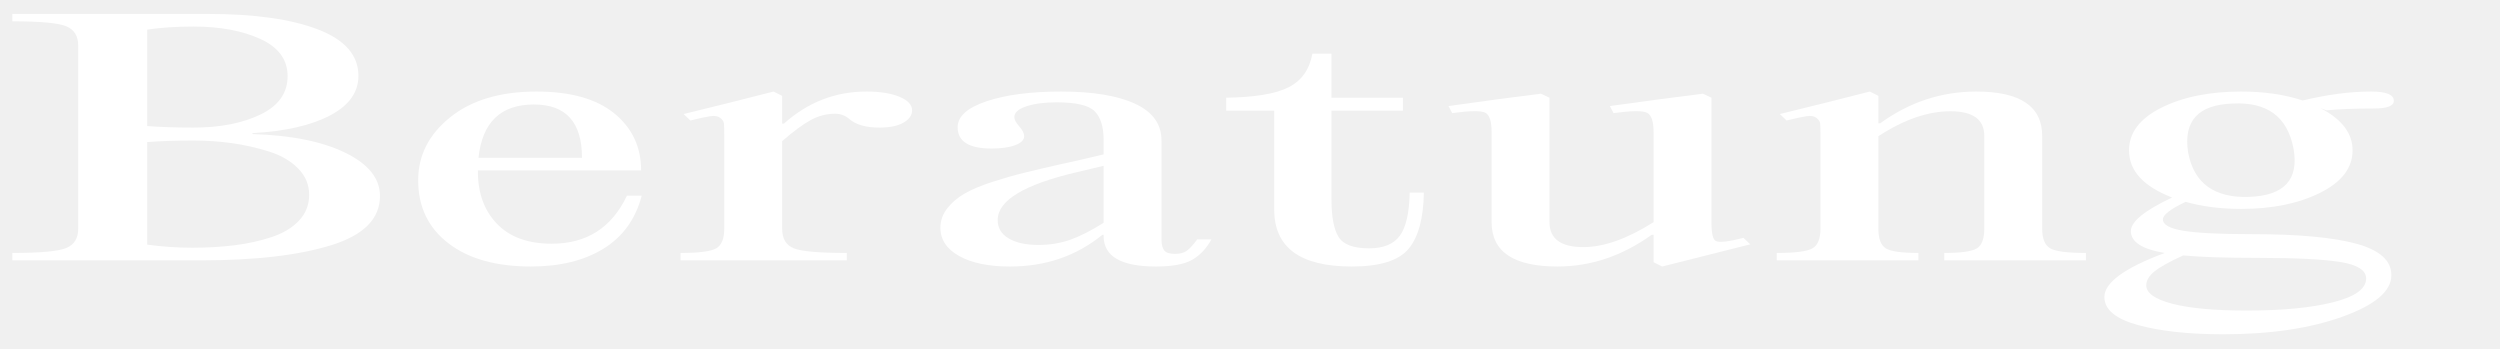
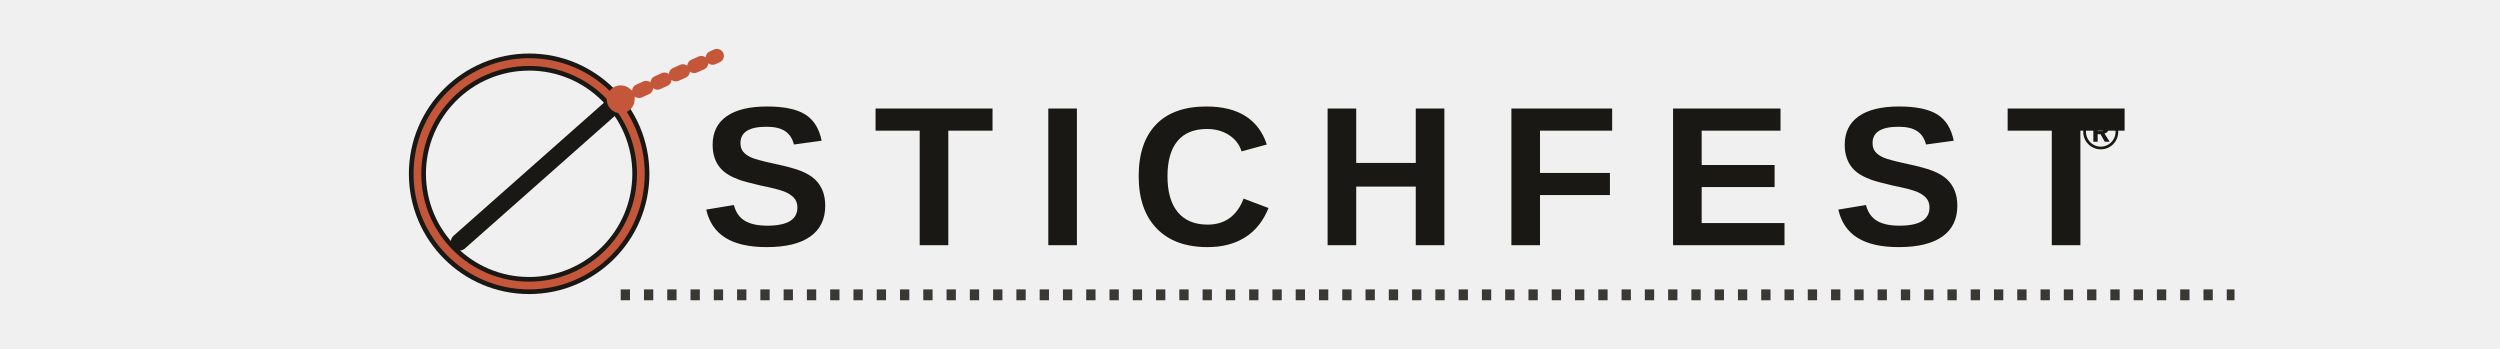
<svg xmlns="http://www.w3.org/2000/svg" viewBox="0 0 1611.1 224.4" width="1611.1" height="224.4">
-   <g fill="#FFFFFF">
-     <path transform="translate(0.00 167.78) scale(0.396884,-0.198508)" d="M20 0V24Q88 24 107.5 40.0Q127 56 127 103V697Q127 744 107.5 760.0Q88 776 20 776V800H337Q451 800 516.5 749.5Q582 699 582 599Q582 519 536.0 470.5Q490 422 410 413V410Q505 404 561.0 349.0Q617 294 617 209Q617 98 537.5 49.0Q458 0 327 0ZM239 436Q272 431 314 431Q379 431 423.0 473.5Q467 516 467 598Q467 678 423.0 718.5Q379 759 314 759Q272 759 239 749ZM239 51Q276 41 312 41Q349 41 381.0 49.0Q413 57 441.0 75.5Q469 94 485.5 129.0Q502 164 502.0 213.0Q502 262 484.0 298.5Q466 335 436.5 353.5Q407 372 376.5 380.5Q346 389 314 389Q272 389 239 384Z" />
-     <path transform="translate(255.20 167.78) scale(0.396884,-0.198508)" d="M375 210H399Q384 96 337.0 38.0Q290 -20 219 -20Q134 -20 85.0 55.5Q36 131 36 260Q36 381 88.0 464.5Q140 548 228 548Q311 548 354.5 477.0Q398 406 398 292H133V288Q133 183 164.0 118.5Q195 54 253 54Q338 54 375 210ZM224 506Q143 506 134 333H302Q302 506 224 506Z" />
-     <path transform="translate(428.24 167.78) scale(0.396884,-0.198508)" d="M328 548Q361 548 381.5 531.0Q402 514 402 487Q402 463 388.0 447.0Q374 431 349 431Q316 431 300 459Q290 476 277 476Q256 476 237.0 455.0Q218 434 191 387V103Q191 54 210.0 39.0Q229 24 296 24V0H26V24Q71 24 84.0 39.0Q97 54 97 103V404Q97 434 96.5 444.0Q96 454 90.5 462.5Q85 471 74.5 468.0Q64 465 42 454L31 475L106 512L177 548L191 534V444H194Q252 548 328 548Z" />
-     <path transform="translate(594.13 167.78) scale(0.396884,-0.198508)" d="M447 68H470Q458 24 439.0 2.0Q420 -20 380 -20Q295 -20 295 79V83H293Q230 -20 143 -20Q91 -20 60.5 14.0Q30 48 30 106Q30 140 41.0 168.5Q52 197 69.5 217.0Q87 237 114.0 254.5Q141 272 166.5 284.5Q192 297 225 312Q240 319 248 322L295 344V391Q295 455 280.5 484.0Q266 513 219 513Q189 513 169.5 500.0Q150 487 150 465Q150 453 158.0 435.0Q166 417 166 403Q166 385 151.5 374.0Q137 363 113 363Q58 363 58 432Q58 485 105.0 516.5Q152 548 226 548Q303 548 346.0 508.5Q389 469 389 389V68Q389 43 393.5 32.0Q398 21 411 21Q423 21 430.0 31.0Q437 41 447 68ZM189 50Q217 50 241.0 67.0Q265 84 295 122V307L251 286Q123 226 123 131Q123 92 141.0 71.0Q159 50 189 50Z" />
-     <path transform="translate(784.64 167.78) scale(0.396884,-0.198508)" d="M312 220H335Q334 94 310.0 37.0Q286 -20 218 -20Q92 -20 92 165V486H14V528Q84 530 115.5 562.0Q147 594 154 671H185V528H301V486H185V197Q185 113 196.5 76.0Q208 39 246 39Q281 39 296.0 80.0Q311 121 312 220Z" />
-     <path transform="translate(925.53 167.78) scale(0.396884,-0.198508)" d="M353 -6V83H350Q278 -20 197 -20Q90 -20 90 124V417Q90 468 80.0 479.0Q70 490 26 478L20 501L100 523L170 541L184 528V124Q184 43 239 43Q289 43 353 124V417Q353 468 342.5 479.0Q332 490 288 478L282 501L363 523L433 541L447 528V123Q447 70 454 63Q462 54 499 73L510 52L367 -20Z" />
-     <path transform="translate(1134.69 167.78) scale(0.396884,-0.198508)" d="M191 534V445H194Q265 548 350 548Q457 548 457 404V103Q457 54 470.0 39.0Q483 24 528 24V0H298V24Q339 24 351.0 39.0Q363 54 363 103V404Q363 484 308.0 484.0Q253 484 191 403V103Q191 54 203.0 39.0Q215 24 256 24V0H26V24Q71 24 84.0 39.0Q97 54 97 103V404Q97 434 96.5 444.0Q96 454 90.5 462.5Q85 471 74.5 468.0Q64 465 42 454L31 475L106 512L177 548Z" />
-     <path transform="translate(1352.18 167.78) scale(0.396884,-0.198508)" d="M250 85Q362 85 419.0 54.0Q476 23 476 -48Q476 -126 396.5 -183.0Q317 -240 203 -240Q119 -240 64.5 -210.0Q10 -180 10 -119Q10 -49 108 24Q53 42 53 95Q53 141 120 204Q50 258 50 357Q50 443 102.5 495.5Q155 548 232 548Q288 548 332 519Q392 548 443 548Q480 548 480 518Q480 493 448 493Q401 493 371 487L361 494Q413 440 413 357Q413 272 360.5 219.5Q308 167 232 167Q182 167 142 190Q105 155 105 133Q105 107 138.5 96.0Q172 85 250 85ZM218 509Q134 503 146 350Q153 275 178.0 239.0Q203 203 245 206Q331 212 317 364Q302 518 218 509ZM241 -163Q328 -163 381.5 -136.0Q435 -109 435 -59Q435 -19 393.5 -5.5Q352 8 260 8Q179 8 138 16Q104 -15 91.0 -36.5Q78 -58 78 -81Q78 -119 120.5 -141.0Q163 -163 241 -163Z" />
+   <g>
+     <circle cx="341" cy="112" r="72" fill="none" stroke="#1A1814" stroke-width="11" />
+     <circle cx="341" cy="112" r="72" fill="none" stroke="#C4573A" stroke-width="5" />
+     <path d="M296 156 L400 64" stroke="#1A1814" stroke-width="11" stroke-linecap="round" />
+     <circle cx="400" cy="64" r="9" fill="#C4573A" />
+     <path d="M400 64 L462 36" stroke="#C4573A" stroke-width="9" stroke-linecap="round" stroke-dasharray="5 8" />
  </g>
+   <text x="911.0" y="158.0" font-family="Arial, Helvetica, sans-serif" font-size="128" font-weight="700" letter-spacing="26.0" text-anchor="middle" fill="#1A1814">STICHFEST</text>
+   <text x="1342.0" y="96.0" font-family="Arial, Helvetica, sans-serif" font-size="32" font-weight="700" letter-spacing="0.0" text-anchor="start" fill="#1A1814">®</text>
+   <path d="M400 190 L1440 190" stroke="#1A1814" stroke-width="7" stroke-dasharray="6 9" opacity="0.85" />
</svg>
